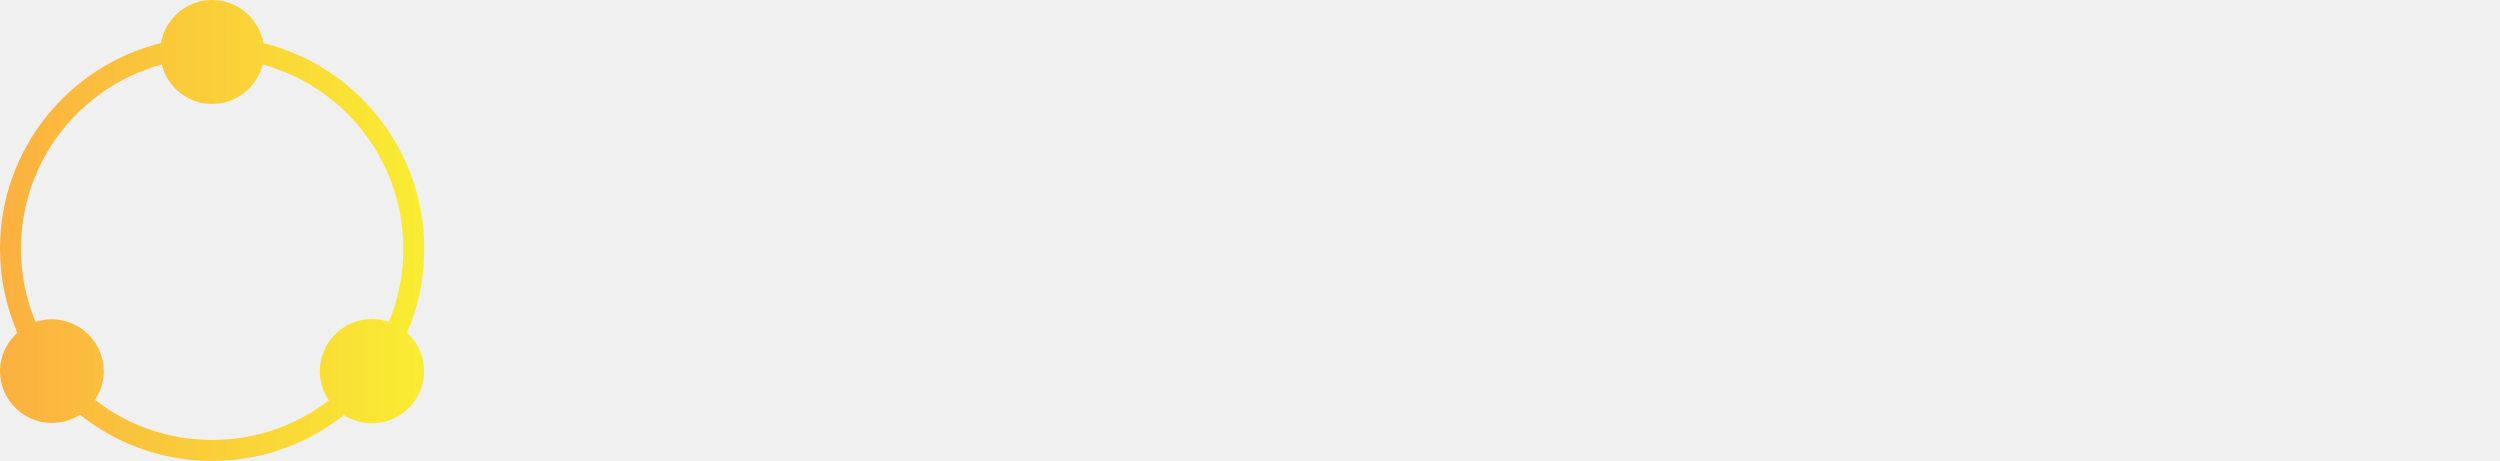
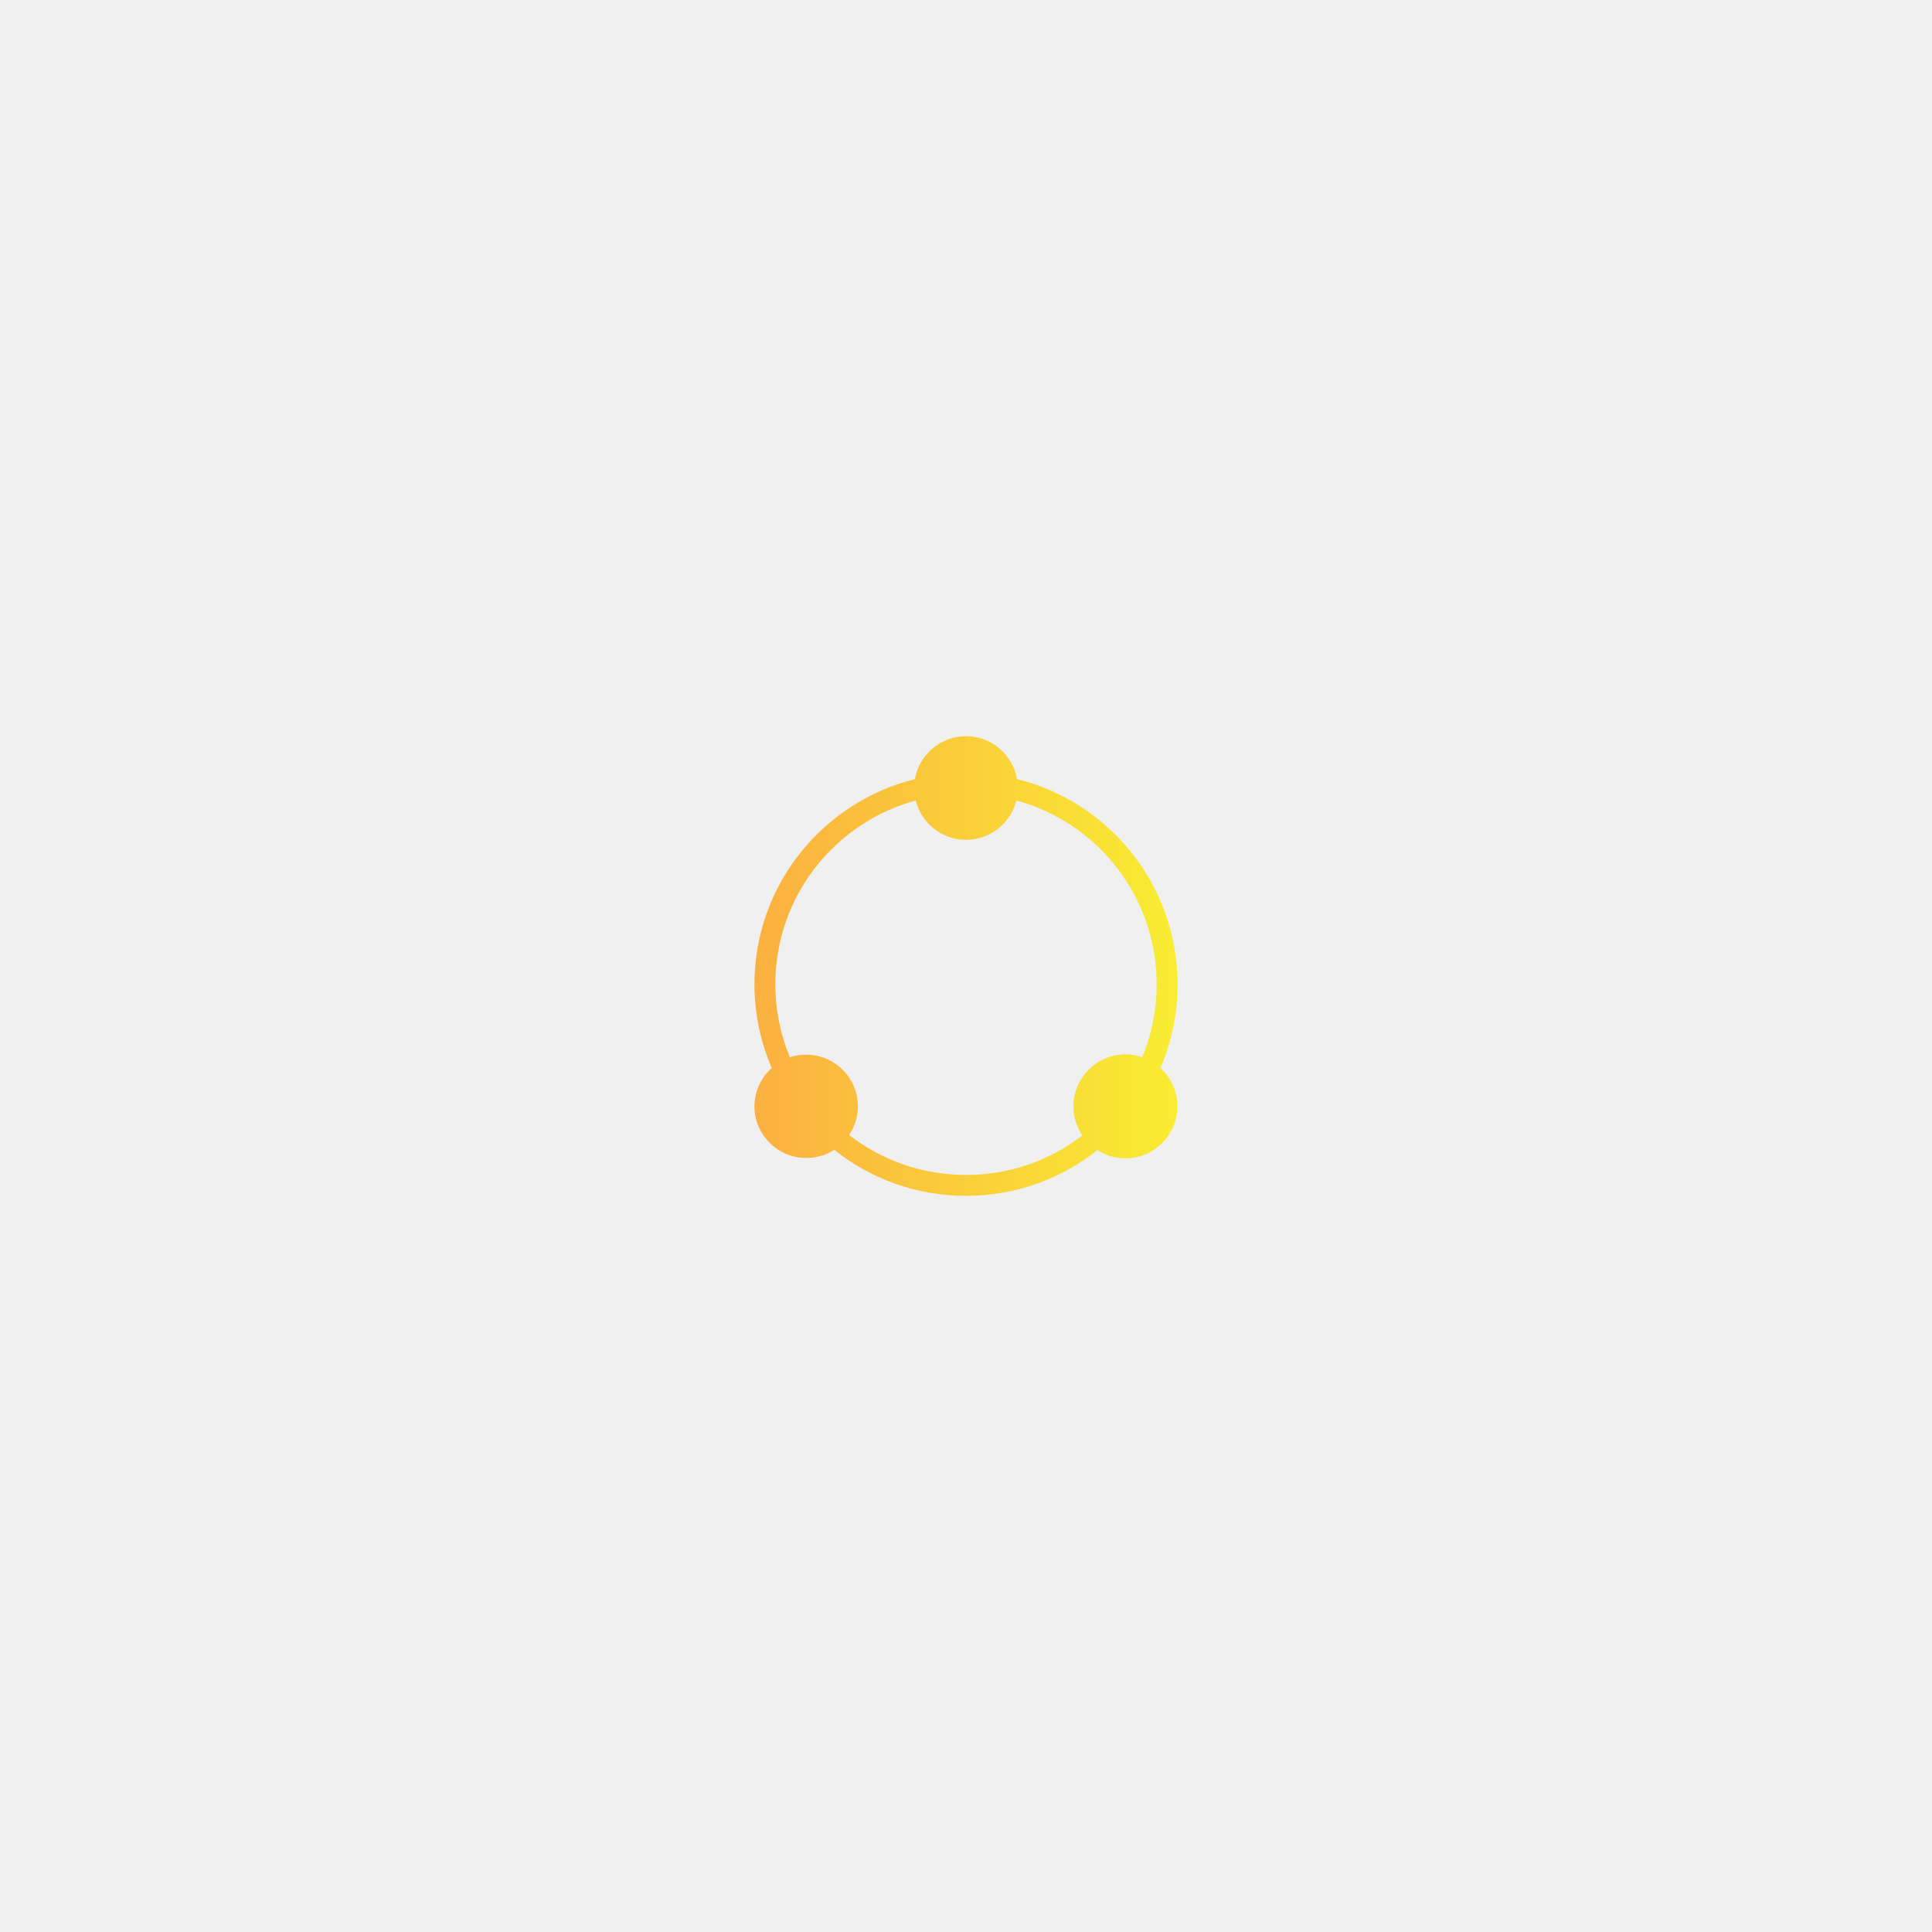
- <svg xmlns="http://www.w3.org/2000/svg" viewBox="0 0 370.179 68.249" preserveAspectRatio="xMidYMid meet" class="css-8aabad" id="aeedefgh">
-   <defs id="SvgjsDefs3364">
-     <linearGradient id="SvgjsLinearGradient3369">
-       <stop id="SvgjsStop3370" stop-color="#fbb040" offset="0" />
-       <stop id="SvgjsStop3371" stop-color="#f9ed32" offset="1" />
+ <svg xmlns="http://www.w3.org/2000/svg" version="1.1" width="1080" height="1080" viewBox="0 0 1080 1080" xml:space="preserve">
+   <defs />
+   <g transform="matrix(1 0 0 1 540 540)" id="463777de-51a3-4c50-9652-64937f4f5d76">
+     <rect style="                 stroke: none;                 stroke-width: 1;                 stroke-dasharray: none;                 stroke-linecap: butt;                 stroke-dashoffset: 0;                 stroke-linejoin: miter;                 stroke-miterlimit: 4;                 fill: rgb(255, 255, 255);                 fill-rule: nonzero;                 opacity: 1;                 visibility: hidden;             " vector-effect="non-scaling-stroke" x="-540" y="-540" rx="0" ry="0" width="1080" height="1080" />
+   </g>
+   <g transform="matrix(1 0 0 1 540 540)" id="41d36cf2-d75b-4129-99c3-dfaaf8c24bb1" />
+   <g transform="matrix(2.92 0 0 2.92 540 540)" id="SvgjsG3365">
+     <linearGradient id="SVGID_SvgjsLinearGradient3369_3" gradientUnits="objectBoundingBox" gradientTransform="matrix(1 0 0 1 0 0)" x1="0" y1="0" x2="1" y2="0">
+       <stop offset="0%" style="stop-color: rgb(251, 176, 64); stop-opacity: 1;" />
+       <stop offset="100%" style="stop-color: rgb(249, 237, 50); stop-opacity: 1;" />
    </linearGradient>
-     <linearGradient id="SvgjsLinearGradient3372">
-       <stop id="SvgjsStop3373" stop-color="#fbb040" offset="0" />
-       <stop id="SvgjsStop3374" stop-color="#f9ed32" offset="1" />
-     </linearGradient>
-   </defs>
-   <g id="SvgjsG3365" featurekey="JKiIdh-0" transform="matrix(0.7755619,0,0,0.7755619,-7.367835,-4.653371)" fill="#fff">
-     <g transform="translate(0,-952.3622)">
-       <path style="text-indent: 0; text-transform: none; direction: ltr; block-progression: tb; baseline-shift: baseline; color: ; enable-background: accumulate;" d="m 50,958.362 c -4.869,0 -8.962,3.568 -9.781,8.219 -17.648,4.383 -30.719,20.31 -30.719,39.281 0,5.682 1.196,11.124 3.313,16.031 -2.018,1.815 -3.313,4.432 -3.313,7.344 0,5.442 4.464,9.875 9.906,9.875 1.972,0 3.828,-0.558 5.375,-1.562 6.918,5.527 15.688,8.812 25.219,8.812 9.498,0 18.249,-3.264 25.156,-8.75 1.549,0.996 3.407,1.562 5.375,1.562 5.474,0 9.938,-4.464 9.938,-9.938 0,-2.9 -1.253,-5.52 -3.25,-7.344 2.114,-4.914 3.281,-10.346 3.281,-16.031 0,-18.974 -13.074,-34.901 -30.719,-39.281 -0.82,-4.647 -4.907,-8.219 -9.781,-8.219 z m -9.625,12.312 c 1.074,4.317 4.989,7.531 9.625,7.531 4.643,0 8.584,-3.214 9.656,-7.531 15.477,4.228 26.844,18.346 26.844,35.188 0,4.95 -0.975,9.673 -2.75,13.969 -1.014,-0.351 -2.089,-0.562 -3.219,-0.562 -5.474,0 -9.969,4.495 -9.969,9.969 0,2.054 0.641,3.972 1.719,5.562 -6.159,4.756 -13.882,7.562 -22.281,7.562 -8.437,0 -16.202,-2.852 -22.375,-7.656 1.05,-1.57 1.688,-3.449 1.688,-5.469 0,-5.442 -4.465,-9.906 -9.906,-9.906 -1.088,0 -2.144,0.172 -3.125,0.5 -1.786,-4.298 -2.781,-9.011 -2.781,-13.969 0,-16.838 11.393,-30.957 26.875,-35.188 z" fill="url(#SvgjsLinearGradient3369)" fill-opacity="1" fill-rule="evenodd" stroke="none" marker="none" visibility="visible" display="inline" overflow="visible" />
-     </g>
+     <path style="                 stroke: none;                 stroke-width: 1;                 stroke-dasharray: none;                 stroke-linecap: butt;                 stroke-dashoffset: 0;                 stroke-linejoin: miter;                 stroke-miterlimit: 4;                 fill: url(#SVGID_SvgjsLinearGradient3369_3);                 fill-rule: evenodd;                 opacity: 1;             " transform=" translate(-50, -1002.36)" d="M 50 958.362 C 45.131 958.362 41.038 961.93 40.219 966.581 C 22.57 970.964 9.5 986.891 9.5 1005.862 C 9.5 1011.544 10.696 1016.986 12.813 1021.893 C 10.794 1023.708 9.5 1026.326 9.5 1029.237 C 9.5 1034.679 13.964 1039.112 19.406 1039.112 C 21.378 1039.112 23.234 1038.554 24.781 1037.55 C 31.699 1043.077 40.47 1046.362 50 1046.362 C 59.498 1046.362 68.249 1043.098 75.156 1037.612 C 76.706 1038.609 78.563 1039.175 80.531 1039.175 C 86.005 1039.175 90.469 1034.711 90.469 1029.237 C 90.469 1026.337 89.216 1023.717 87.219 1021.893 C 89.333 1016.979 90.5 1011.547 90.5 1005.862 C 90.5 986.888 77.426 970.961 59.781 966.581 C 58.962 961.933 54.874 958.362 50 958.362 z M 40.375 970.675 C 41.449 974.992 45.364 978.206 50 978.206 C 54.643 978.206 58.584 974.991 59.656 970.675 C 75.133 974.903 86.5 989.021 86.5 1005.862 C 86.5 1010.812 85.525 1015.535 83.75 1019.831 C 82.736 1019.48 81.661 1019.268 80.531 1019.268 C 75.058 1019.268 70.563 1023.764 70.563 1029.237 C 70.563 1031.292 71.203 1033.209 72.281 1034.8 C 66.122 1039.555 58.399 1042.362 50 1042.362 C 41.563 1042.362 33.798 1039.51 27.625 1034.706 C 28.675 1033.136 29.313 1031.257 29.313 1029.237 C 29.313 1023.795 24.848 1019.331 19.406 1019.331 C 18.318 1019.331 17.263 1019.503 16.281 1019.831 C 14.495 1015.533 13.5 1010.82 13.5 1005.862 C 13.5 989.024 24.893 974.905 40.375 970.675 z" stroke-linecap="round" />
  </g>
</svg>
